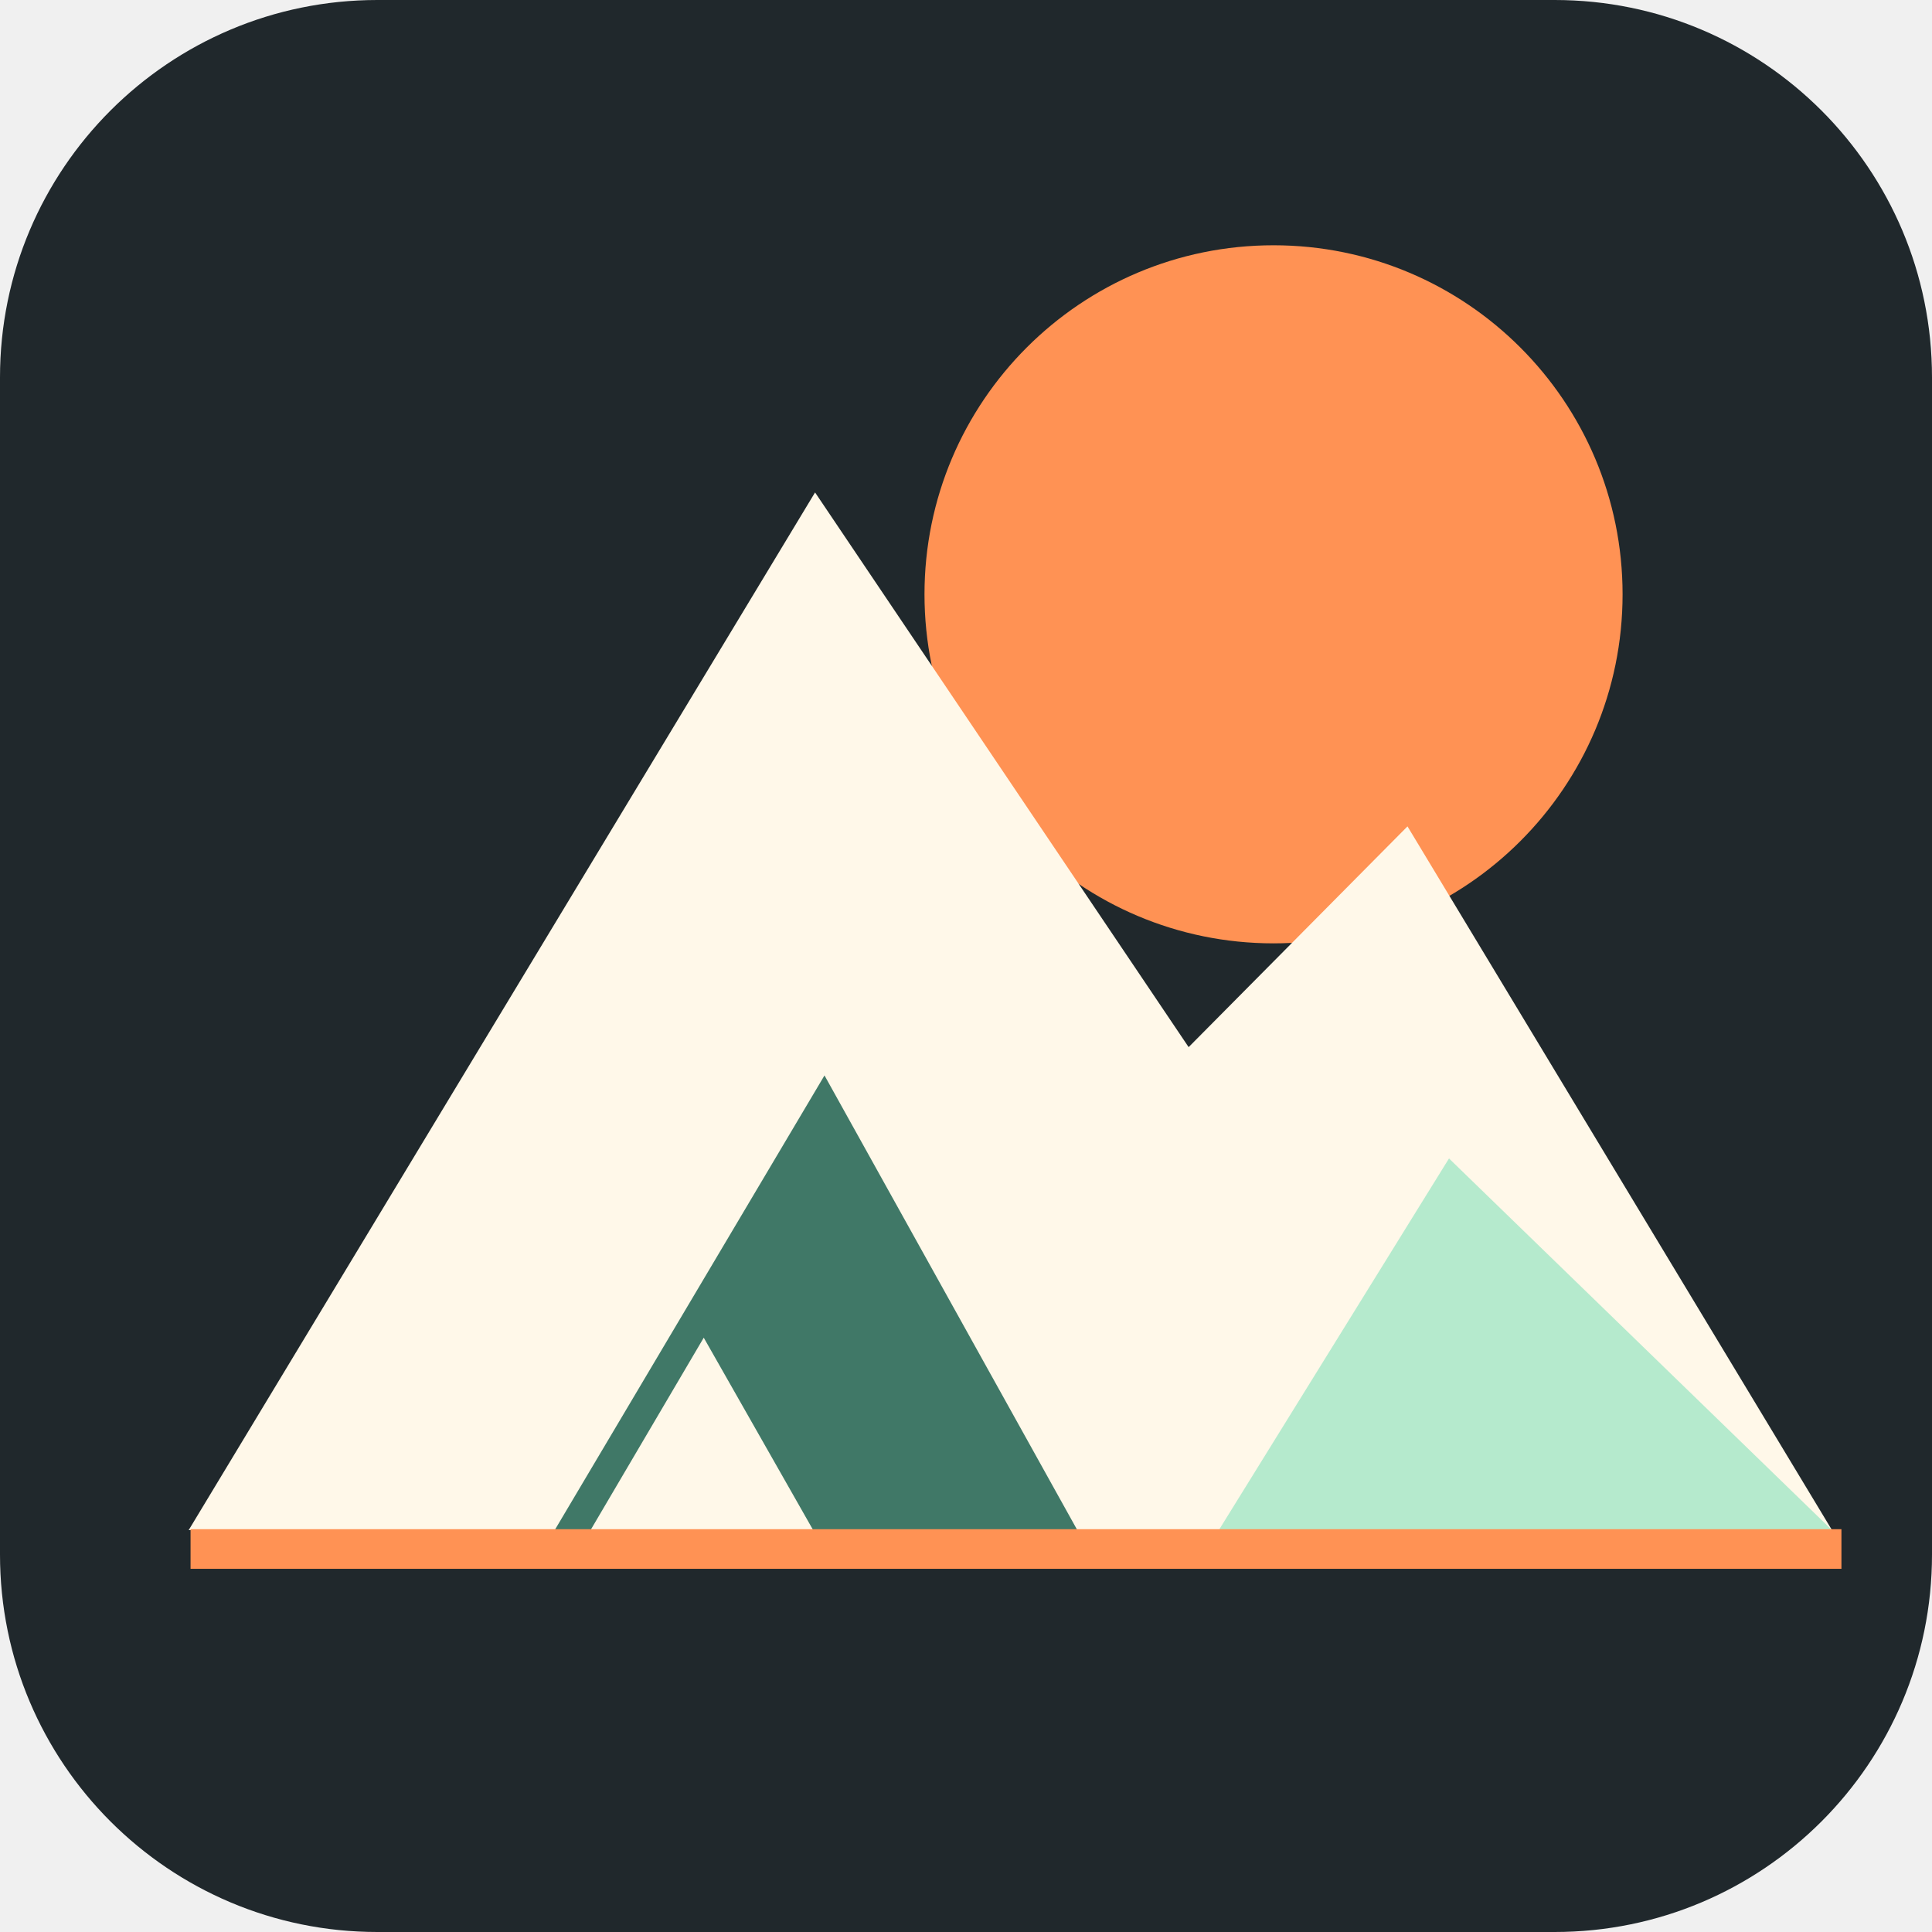
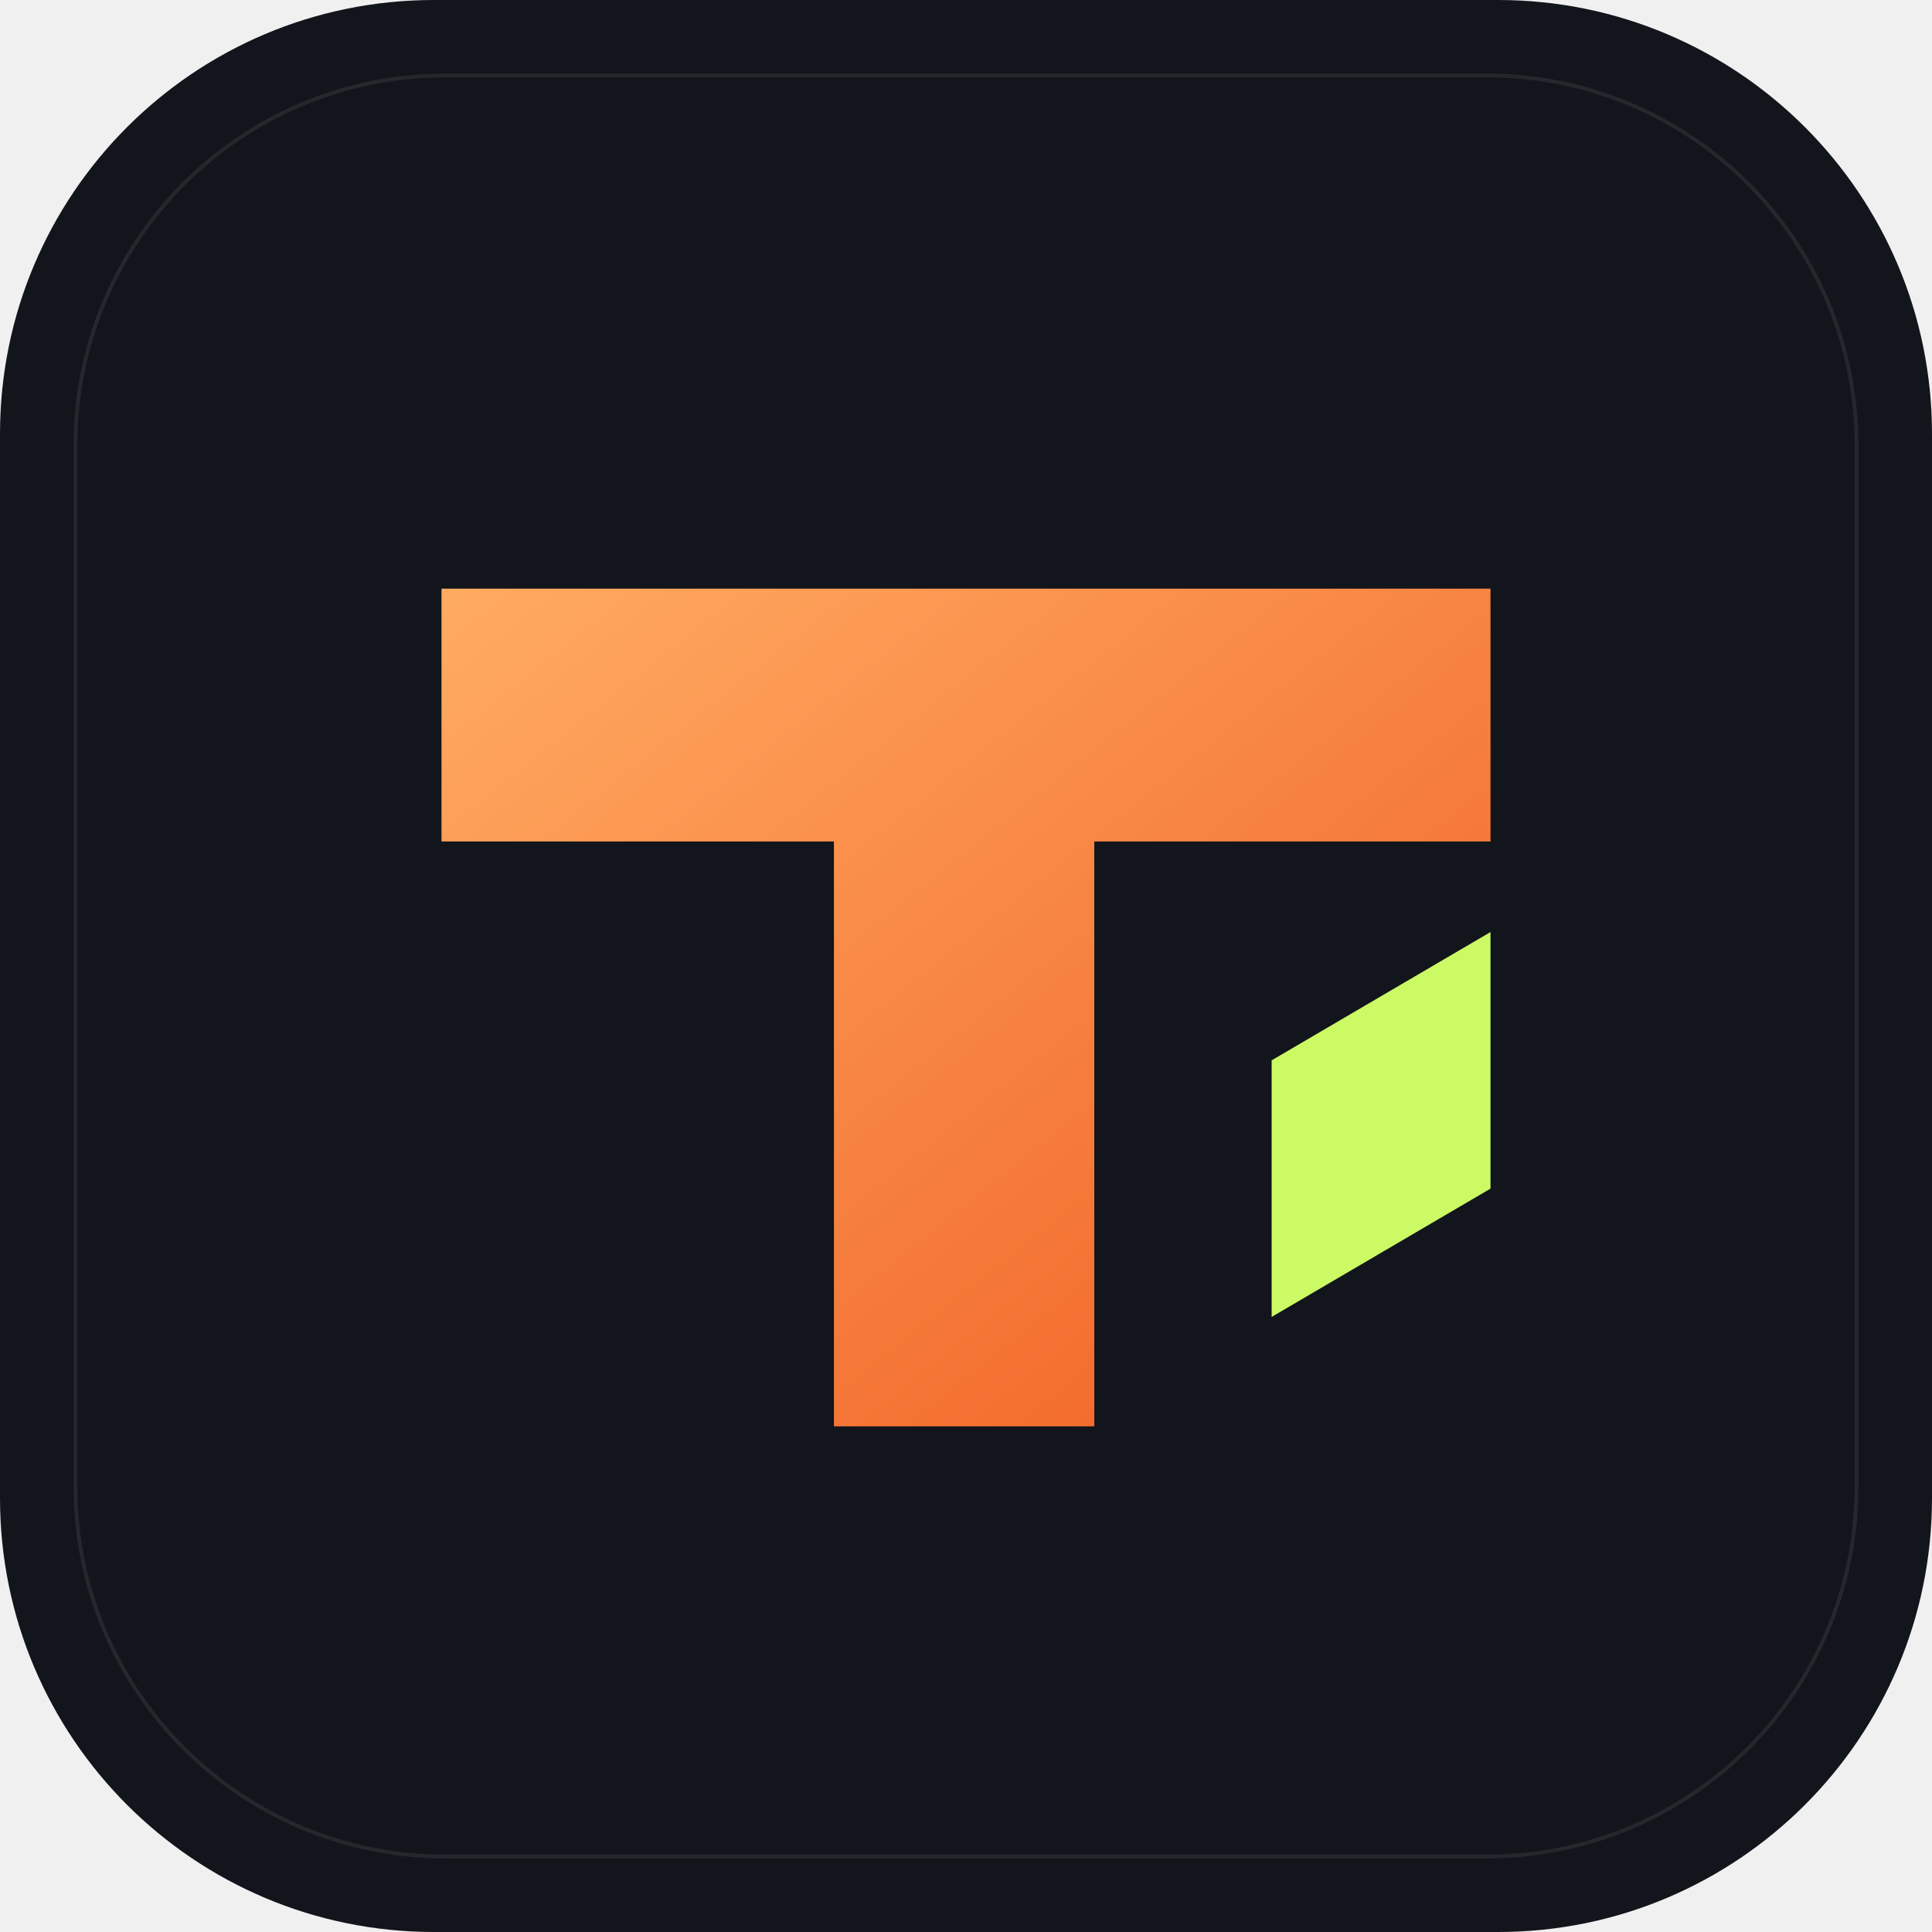
- <svg xmlns="http://www.w3.org/2000/svg" viewBox="0 0 1024 1024" role="img" aria-label="Training Log mountain sunrise logo">
-   <rect width="1024" height="1024" rx="200" fill="#20282C" />
-   <circle cx="675" cy="315" r="185" fill="#FF9254" />
-   <path d="M100 811 432 261 630 555 746 438 971 811Z" fill="#FFF8E9" />
-   <path d="m294 811 143-241 134 241H431l-58-102-60 102Z" fill="#407867" />
-   <path d="m646 811 122-197 203 197Z" fill="#B5EACD" />
-   <path d="M101 821H976" stroke="#FF9254" stroke-width="21" />
+ <svg xmlns="http://www.w3.org/2000/svg" viewBox="0 0 512 512">
+   <defs>
+     <linearGradient id="a" x1="0" y1="0" x2="1" y2="1">
+       <stop stop-color="#ffab62" />
+       <stop offset="1" stop-color="#f05e22" />
+     </linearGradient>
+   </defs>
+   <rect width="512" height="512" rx="115" fill="#12151b" />
+   <rect x="20" y="20" width="472" height="472" rx="98" fill="none" stroke="#ffffff" stroke-opacity=".08" />
+   <path d="M117 156h278v67H290v155h-69V223H117z" fill="url(#a)" />
+   <path d="m337 281 58-34v68l-58 34z" fill="#cbfa65" />
</svg>
